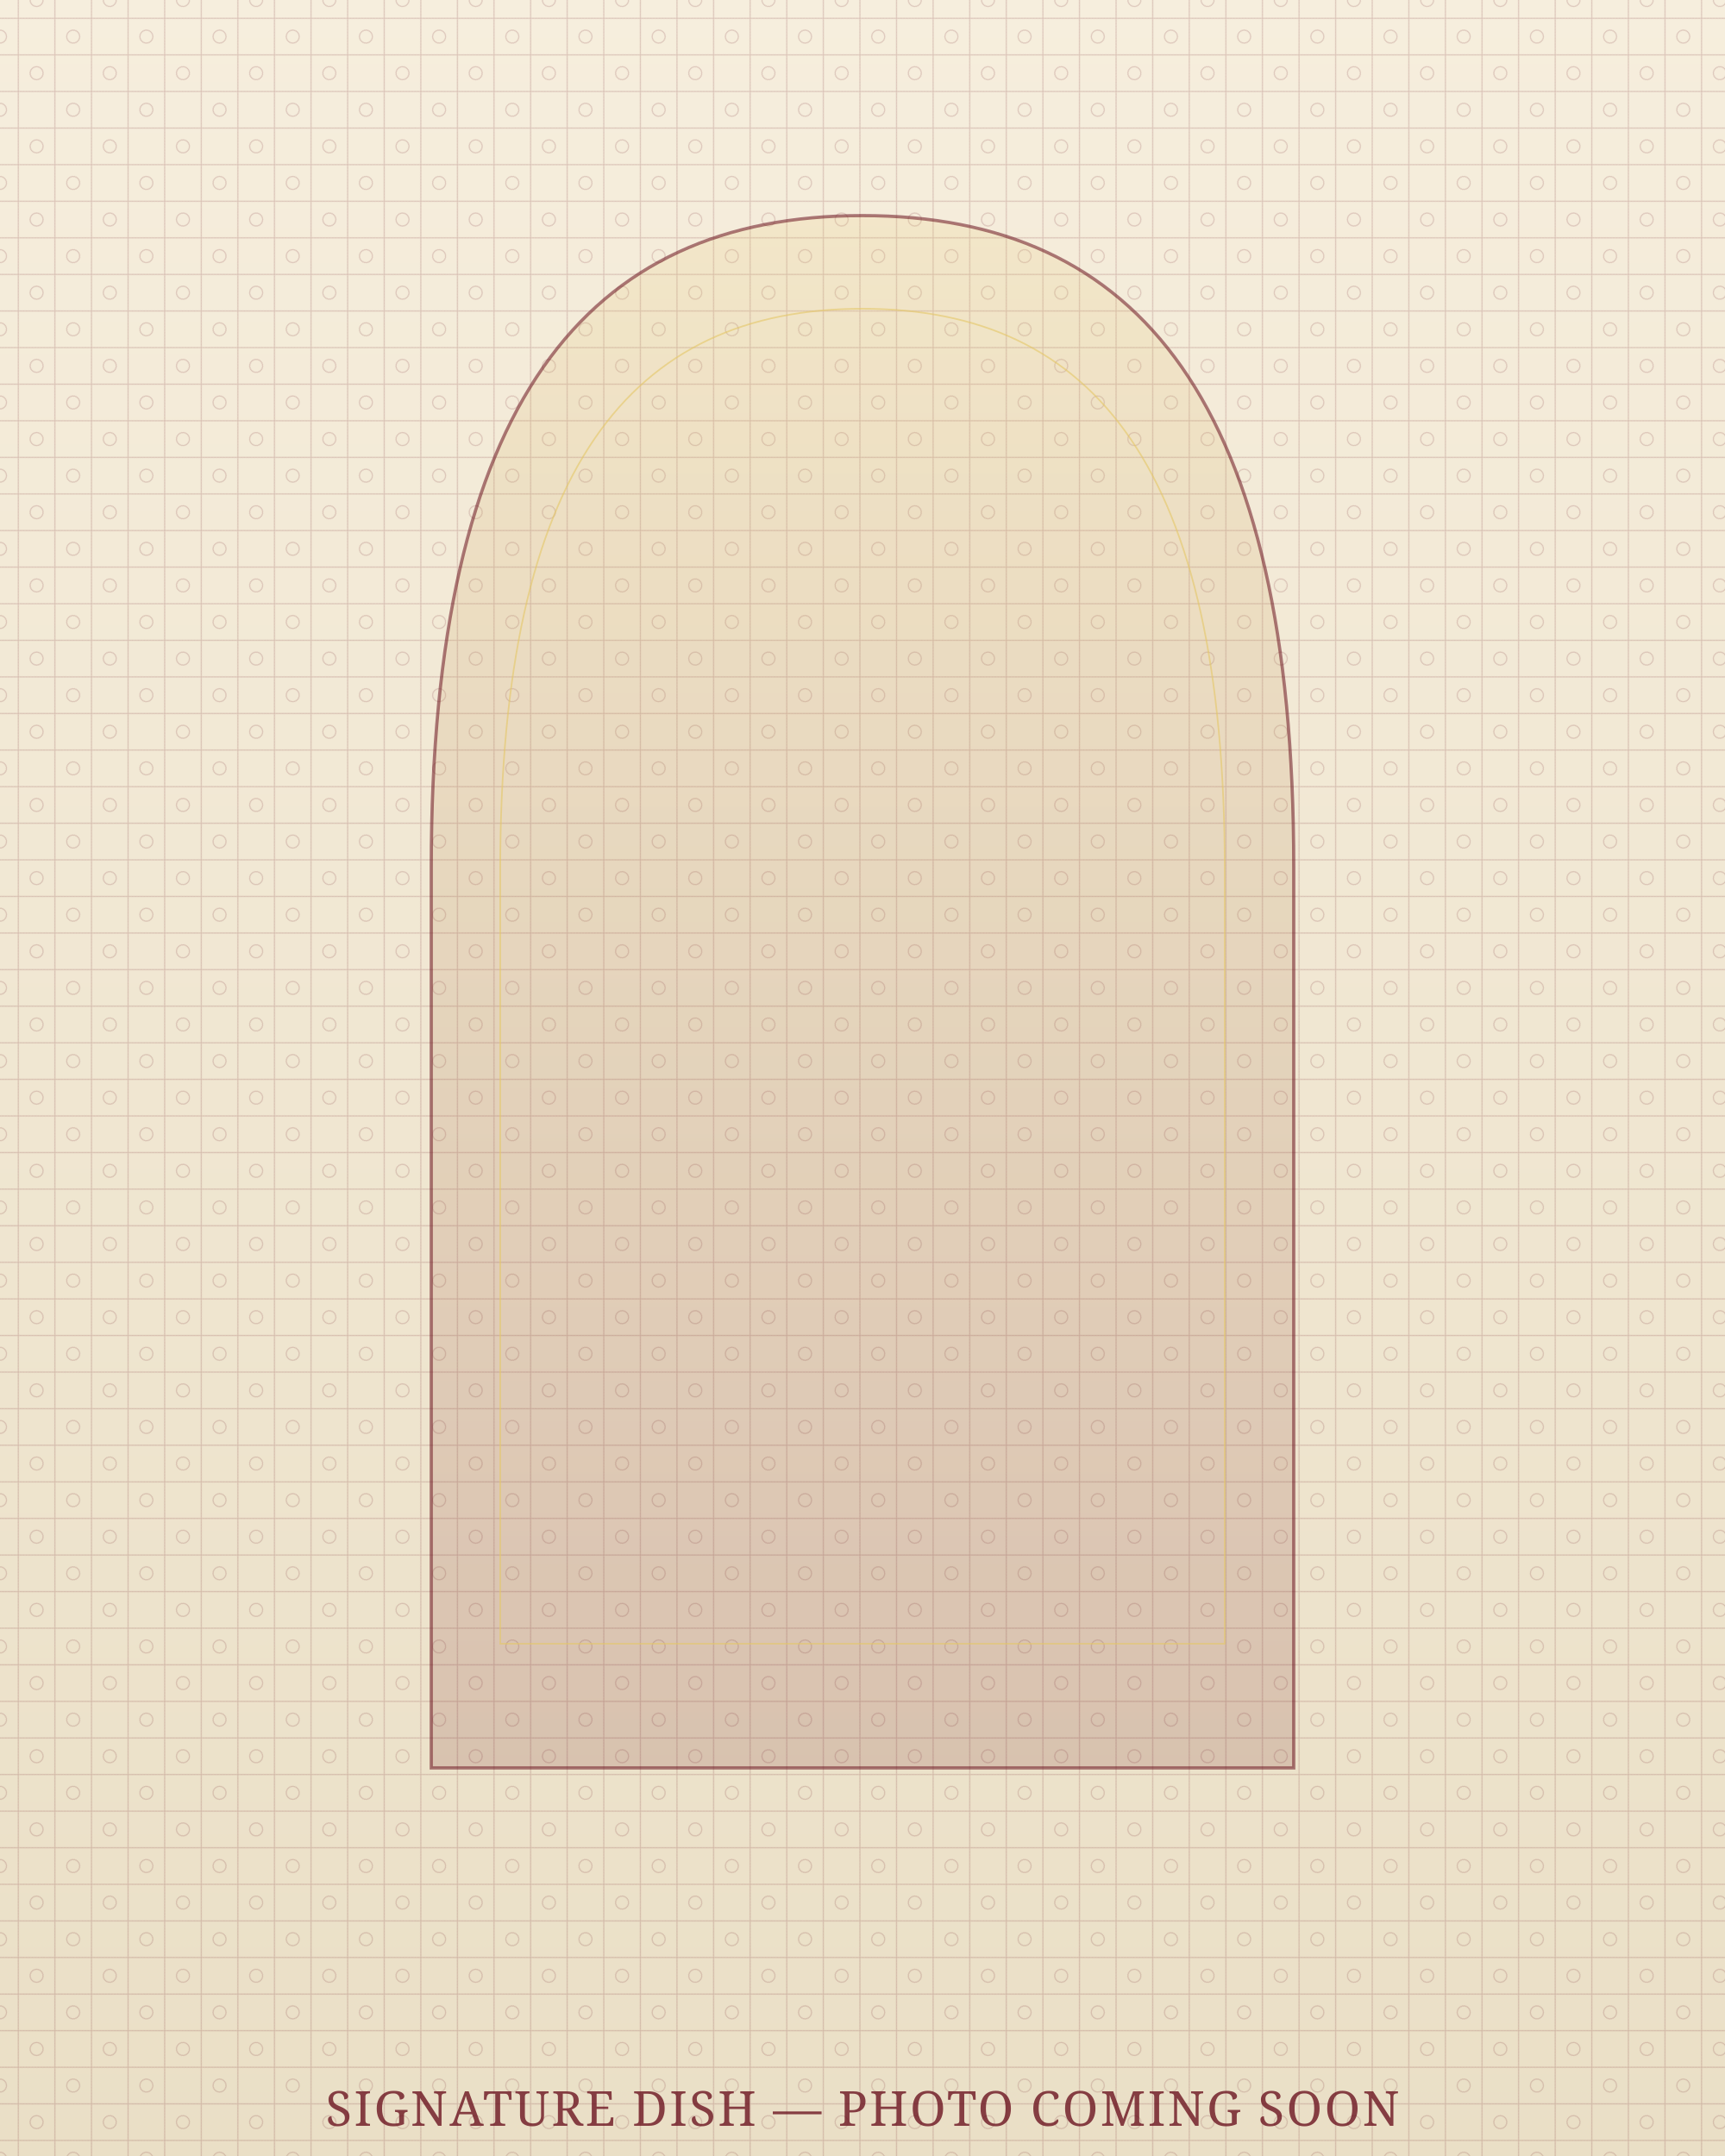
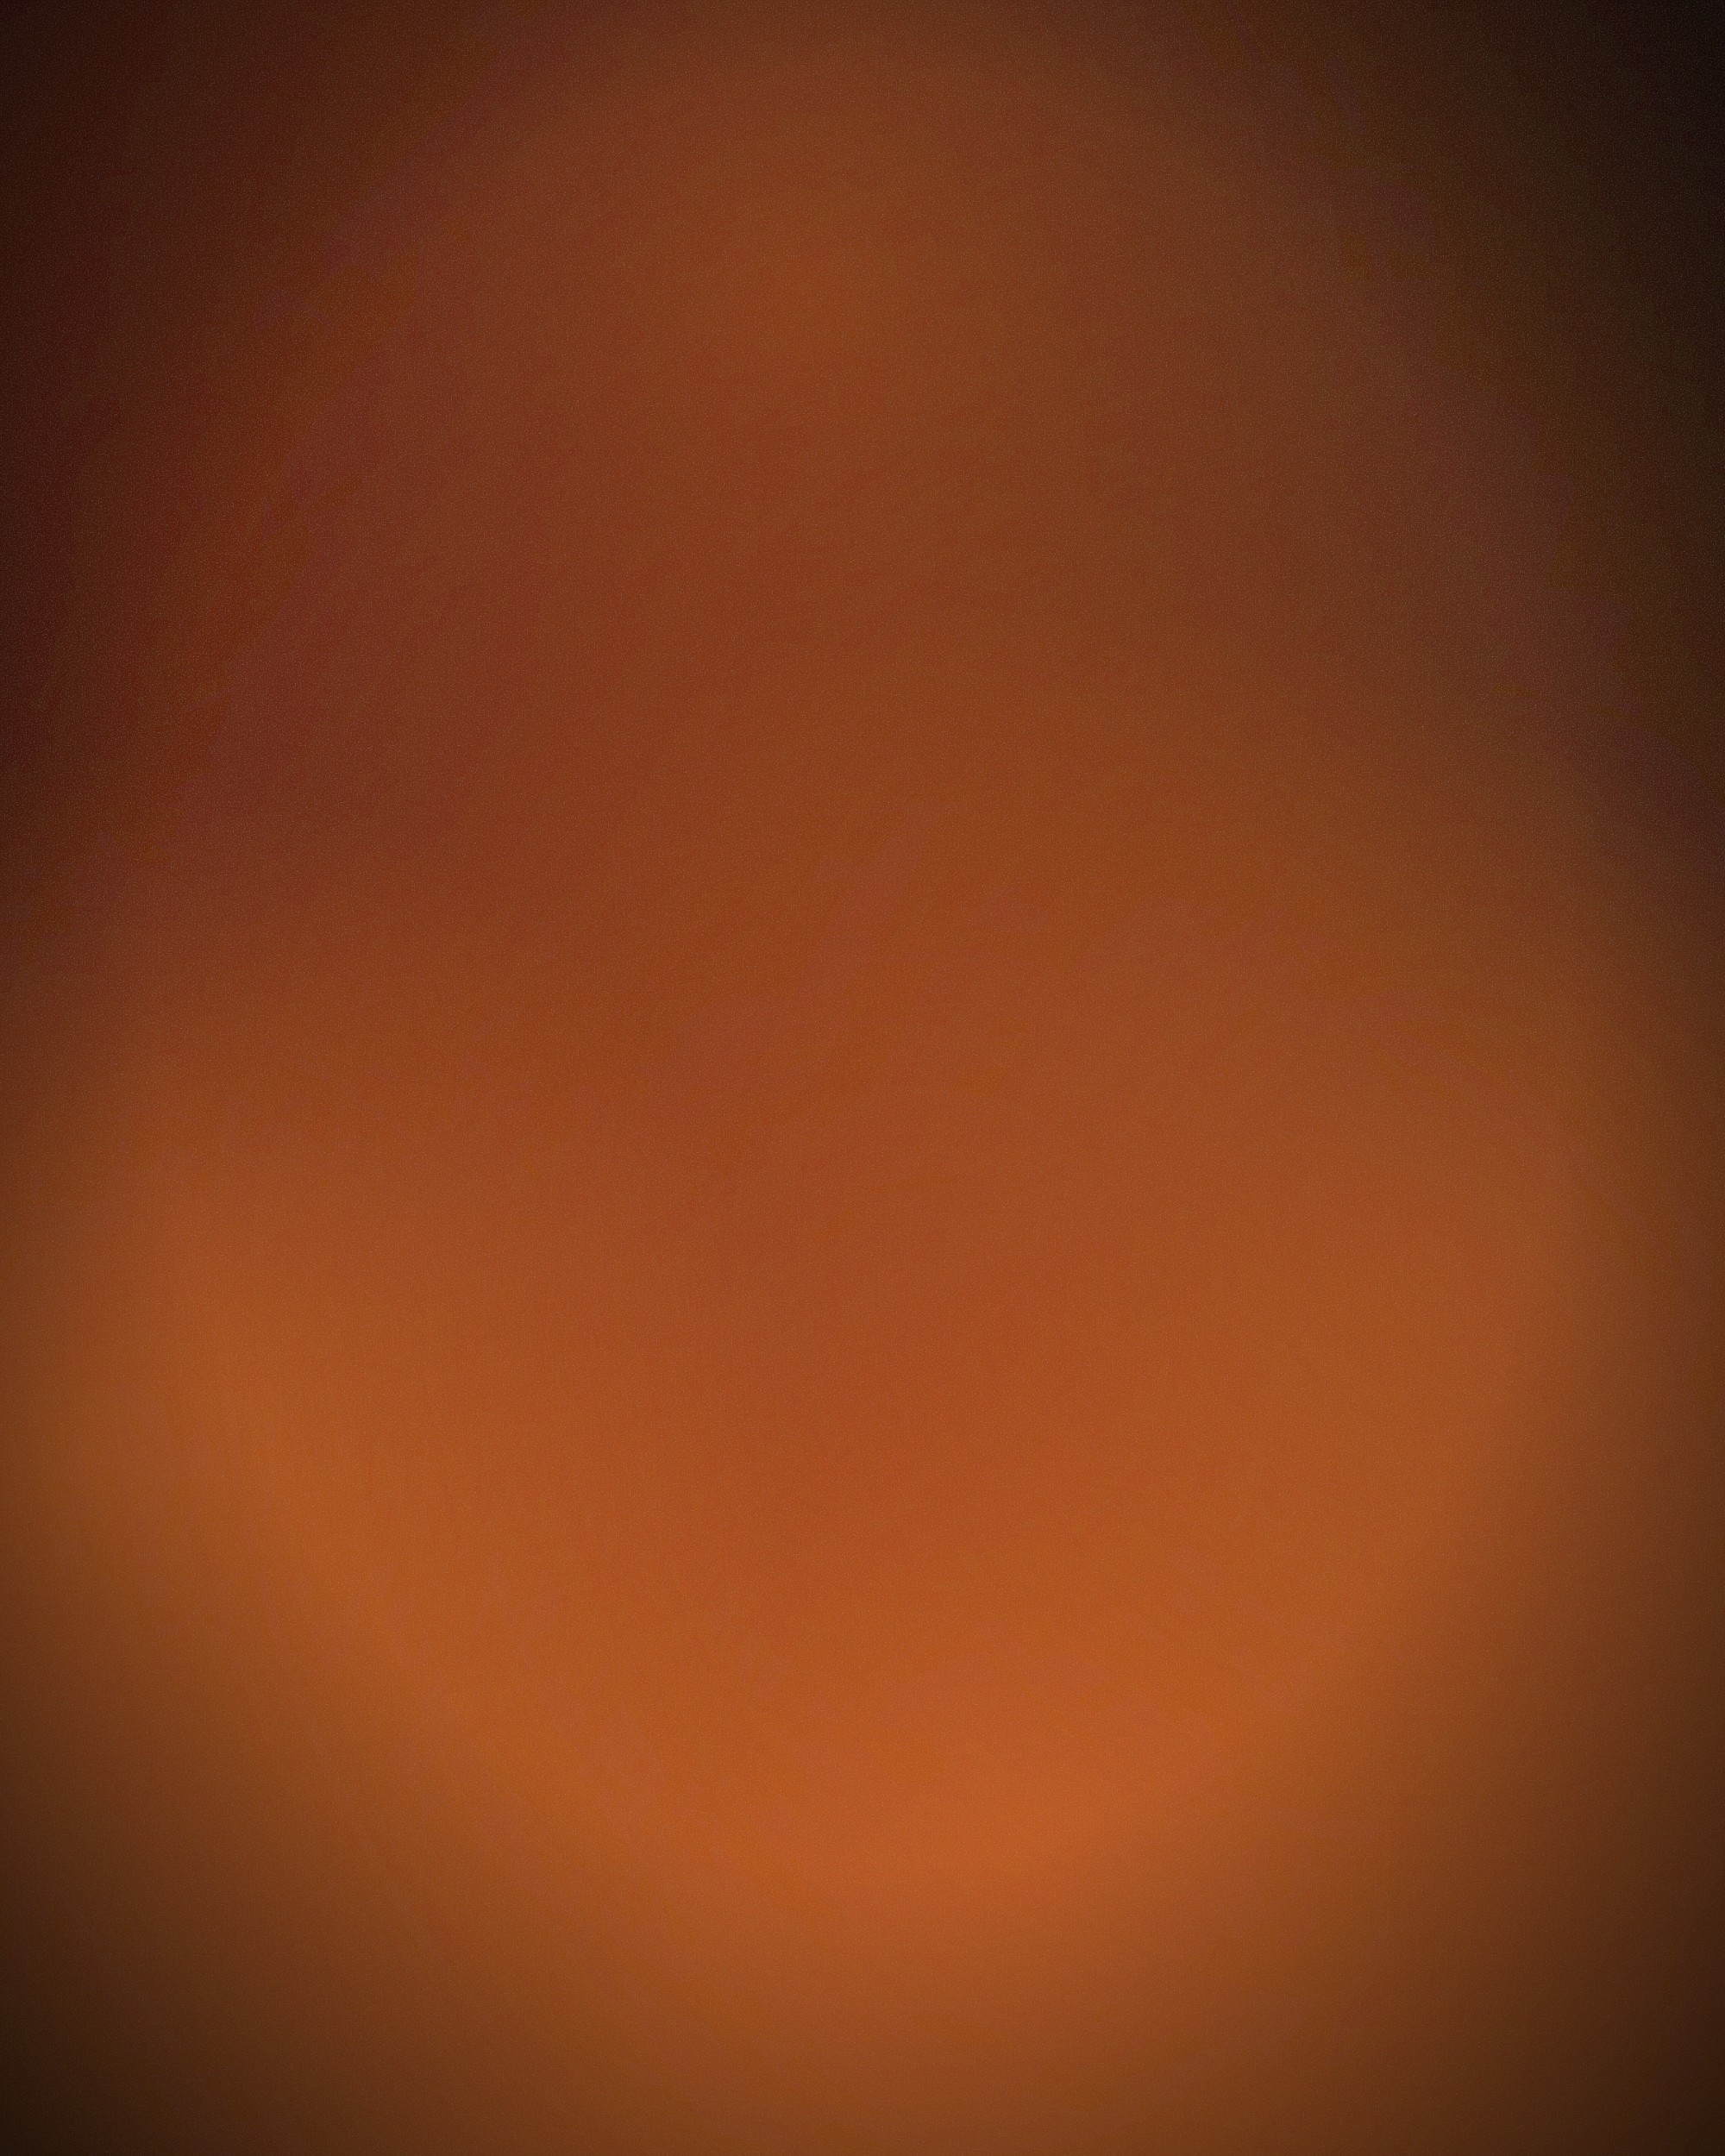
- <svg xmlns="http://www.w3.org/2000/svg" viewBox="0 0 1600 2000" role="img" aria-label="Signature Dish — Photo Coming Soon placeholder">
+ <svg xmlns="http://www.w3.org/2000/svg" viewBox="0 0 1600 2000" role="img" aria-label="Signature dish at Rani Mahal">
  <defs>
-     <pattern id="grid-hero" width="48" height="48" patternUnits="userSpaceOnUse" patternTransform="rotate(45)">
-       <rect width="48" height="48" fill="none" />
-       <path d="M24 0 L48 24 L24 48 L0 24 Z" fill="none" stroke="#6B1420" stroke-width="1" opacity="0.18" />
-       <circle cx="24" cy="24" r="6" fill="none" stroke="#6B1420" stroke-width="1" opacity="0.18" />
-     </pattern>
-     <linearGradient id="bg-hero" x1="0" y1="0" x2="0" y2="1">
-       <stop offset="0%" stop-color="#F6EEDD" />
-       <stop offset="100%" stop-color="#EADFC6" />
+     <linearGradient id="baseherosvg" x1="0" y1="0" x2="0.6" y2="1">
+       <stop offset="0%" stop-color="#2A0E08" />
+       <stop offset="100%" stop-color="#0B0908" />
    </linearGradient>
-     <linearGradient id="arch-hero" x1="0" y1="0" x2="0" y2="1">
-       <stop offset="0%" stop-color="#E4C766" />
-       <stop offset="100%" stop-color="#6B1420" />
-     </linearGradient>
+     <radialGradient id="blob0herosvg">
+       <stop offset="0%" stop-color="#E4762A" stop-opacity="1" />
+       <stop offset="100%" stop-color="#E4762A" stop-opacity="0" />
+     </radialGradient>
+     <radialGradient id="blob1herosvg">
+       <stop offset="0%" stop-color="#E4762A" stop-opacity="1" />
+       <stop offset="100%" stop-color="#E4762A" stop-opacity="0" />
+     </radialGradient>
+     <radialGradient id="blob2herosvg">
+       <stop offset="0%" stop-color="#E4762A" stop-opacity="1" />
+       <stop offset="100%" stop-color="#E4762A" stop-opacity="0" />
+     </radialGradient>
+     <radialGradient id="blob3herosvg">
+       <stop offset="0%" stop-color="#8C2B12" stop-opacity="1" />
+       <stop offset="100%" stop-color="#8C2B12" stop-opacity="0" />
+     </radialGradient>
+     <radialGradient id="blob4herosvg">
+       <stop offset="0%" stop-color="#8C2B12" stop-opacity="1" />
+       <stop offset="100%" stop-color="#8C2B12" stop-opacity="0" />
+     </radialGradient>
+     <radialGradient id="blob5herosvg">
+       <stop offset="0%" stop-color="#E4762A" stop-opacity="1" />
+       <stop offset="100%" stop-color="#E4762A" stop-opacity="0" />
+     </radialGradient>
+     <radialGradient id="blob6herosvg">
+       <stop offset="0%" stop-color="#E4762A" stop-opacity="1" />
+       <stop offset="100%" stop-color="#E4762A" stop-opacity="0" />
+     </radialGradient>
+     <radialGradient id="vigherosvg" cx="50%" cy="45%" r="75%">
+       <stop offset="55%" stop-color="#000" stop-opacity="0" />
+       <stop offset="100%" stop-color="#000" stop-opacity="0.65" />
+     </radialGradient>
+     <filter id="grainherosvg" x="0" y="0" width="100%" height="100%">
+       <feTurbulence type="fractalNoise" baseFrequency="0.85" numOctaves="3" seed="77" result="n" />
+       <feColorMatrix type="saturate" values="0" in="n" result="ng" />
+       <feComponentTransfer in="ng" result="na">
+         <feFuncA type="linear" slope="0.16" />
+       </feComponentTransfer>
+       <feBlend mode="overlay" in="SourceGraphic" in2="na" />
+     </filter>
  </defs>
-   <rect width="1600" height="2000" fill="url(#bg-hero)" />
-   <rect width="1600" height="2000" fill="url(#grid-hero)" />
-   <path d="M 400 1640 L 400 804.8     C 400 372.8, 544 200, 800 200     C 1056 200, 1200 372.8, 1200 804.8     L 1200 1640 Z" fill="url(#arch-hero)" opacity="0.16" />
-   <path d="M 400 1640 L 400 804.8     C 400 372.8, 544 200, 800 200     C 1056 200, 1200 372.8, 1200 804.8     L 1200 1640 Z" fill="none" stroke="#6B1420" stroke-width="3" opacity="0.55" />
-   <path d="M 464 1524.8 L 464 806.528     C 464 435.008, 584.96 286.4, 800 286.4     C 1015.04 286.4, 1136 435.008, 1136 806.528     L 1136 1524.8 Z" fill="none" stroke="#E4C766" stroke-width="1.5" opacity="0.6" />
-   <text x="800" y="1972" text-anchor="middle" font-family="Georgia, serif" font-size="44.8" fill="#6B1420" opacity="0.8" letter-spacing="2">SIGNATURE DISH — PHOTO COMING SOON</text>
+   <g filter="url(#grainherosvg)">
+     <rect width="1600" height="2000" fill="url(#baseherosvg)" />
+     <circle cx="643" cy="1800" r="1398" fill="url(#blob0herosvg)" opacity="0.55" />
+     <circle cx="945" cy="1702" r="1132" fill="url(#blob1herosvg)" opacity="0.71" />
+     <circle cx="741" cy="270" r="905" fill="url(#blob2herosvg)" opacity="0.45" />
+     <circle cx="852" cy="1246" r="1218" fill="url(#blob3herosvg)" opacity="0.50" />
+     <circle cx="171" cy="483" r="1173" fill="url(#blob4herosvg)" opacity="0.37" />
+     <circle cx="76" cy="1356" r="660" fill="url(#blob5herosvg)" opacity="0.50" />
+     <circle cx="1316" cy="1173" r="1426" fill="url(#blob6herosvg)" opacity="0.36" />
+   </g>
+   <rect width="1600" height="2000" fill="url(#vigherosvg)" />
</svg>
